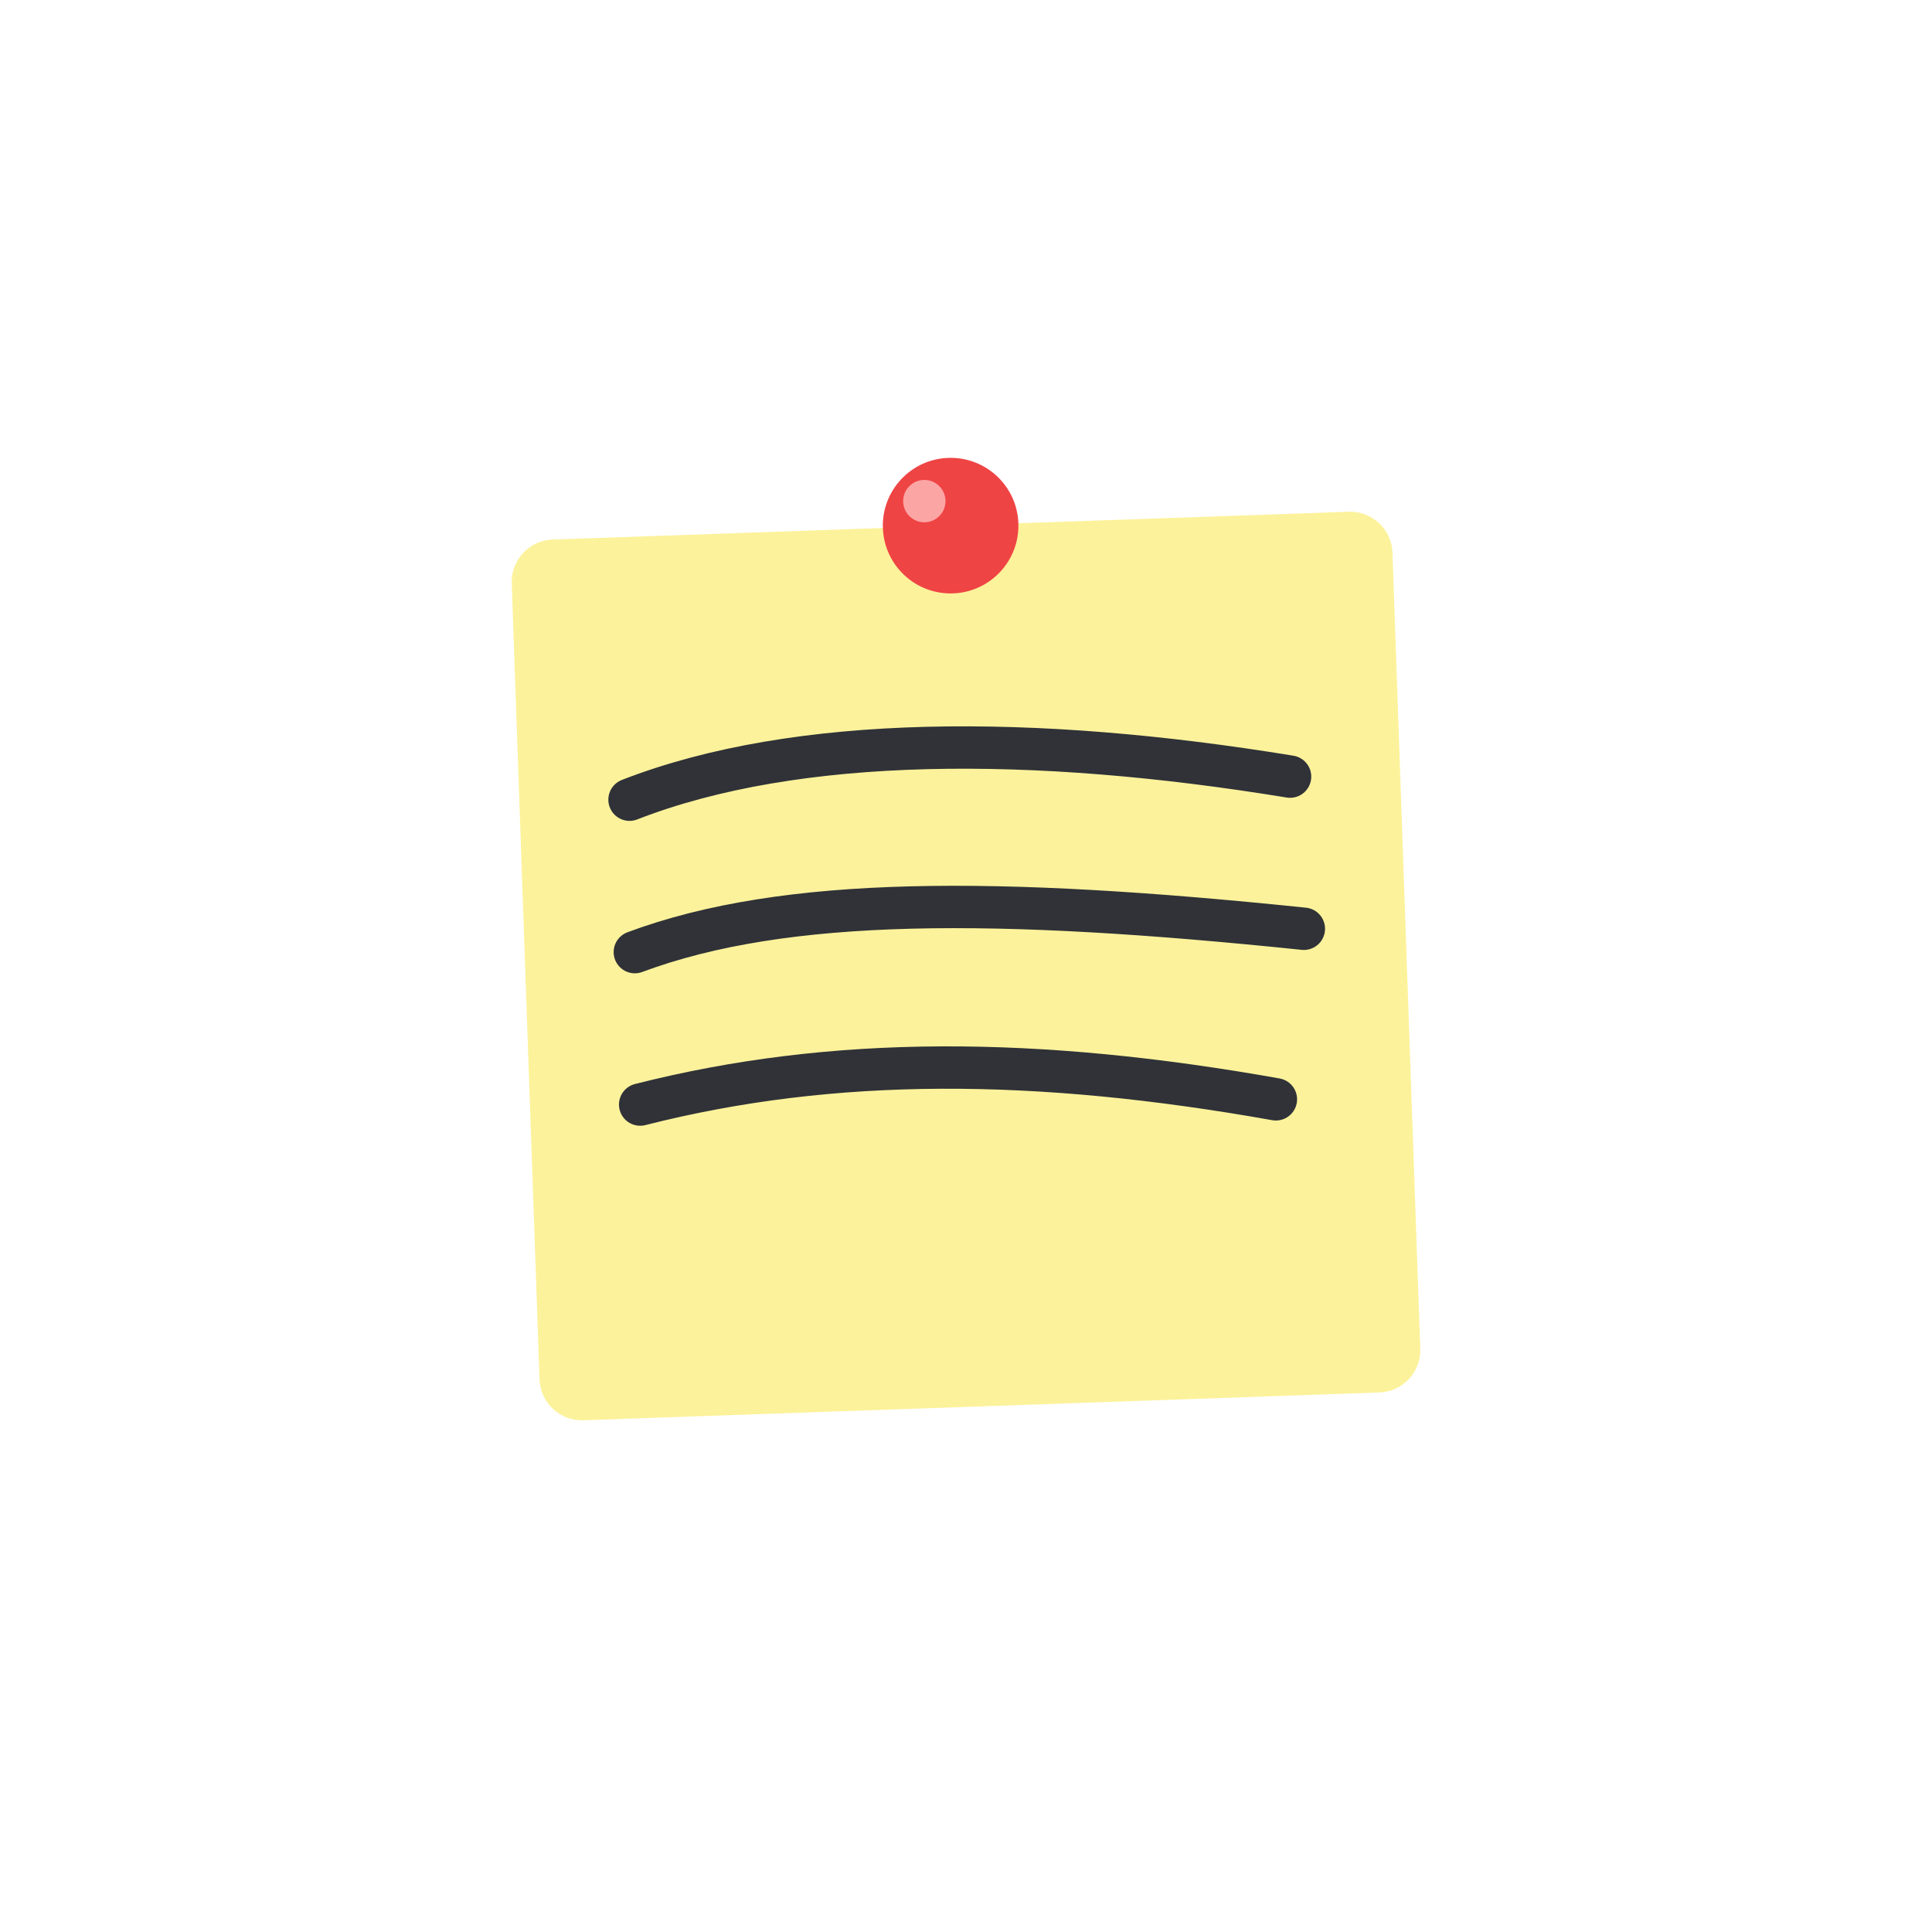
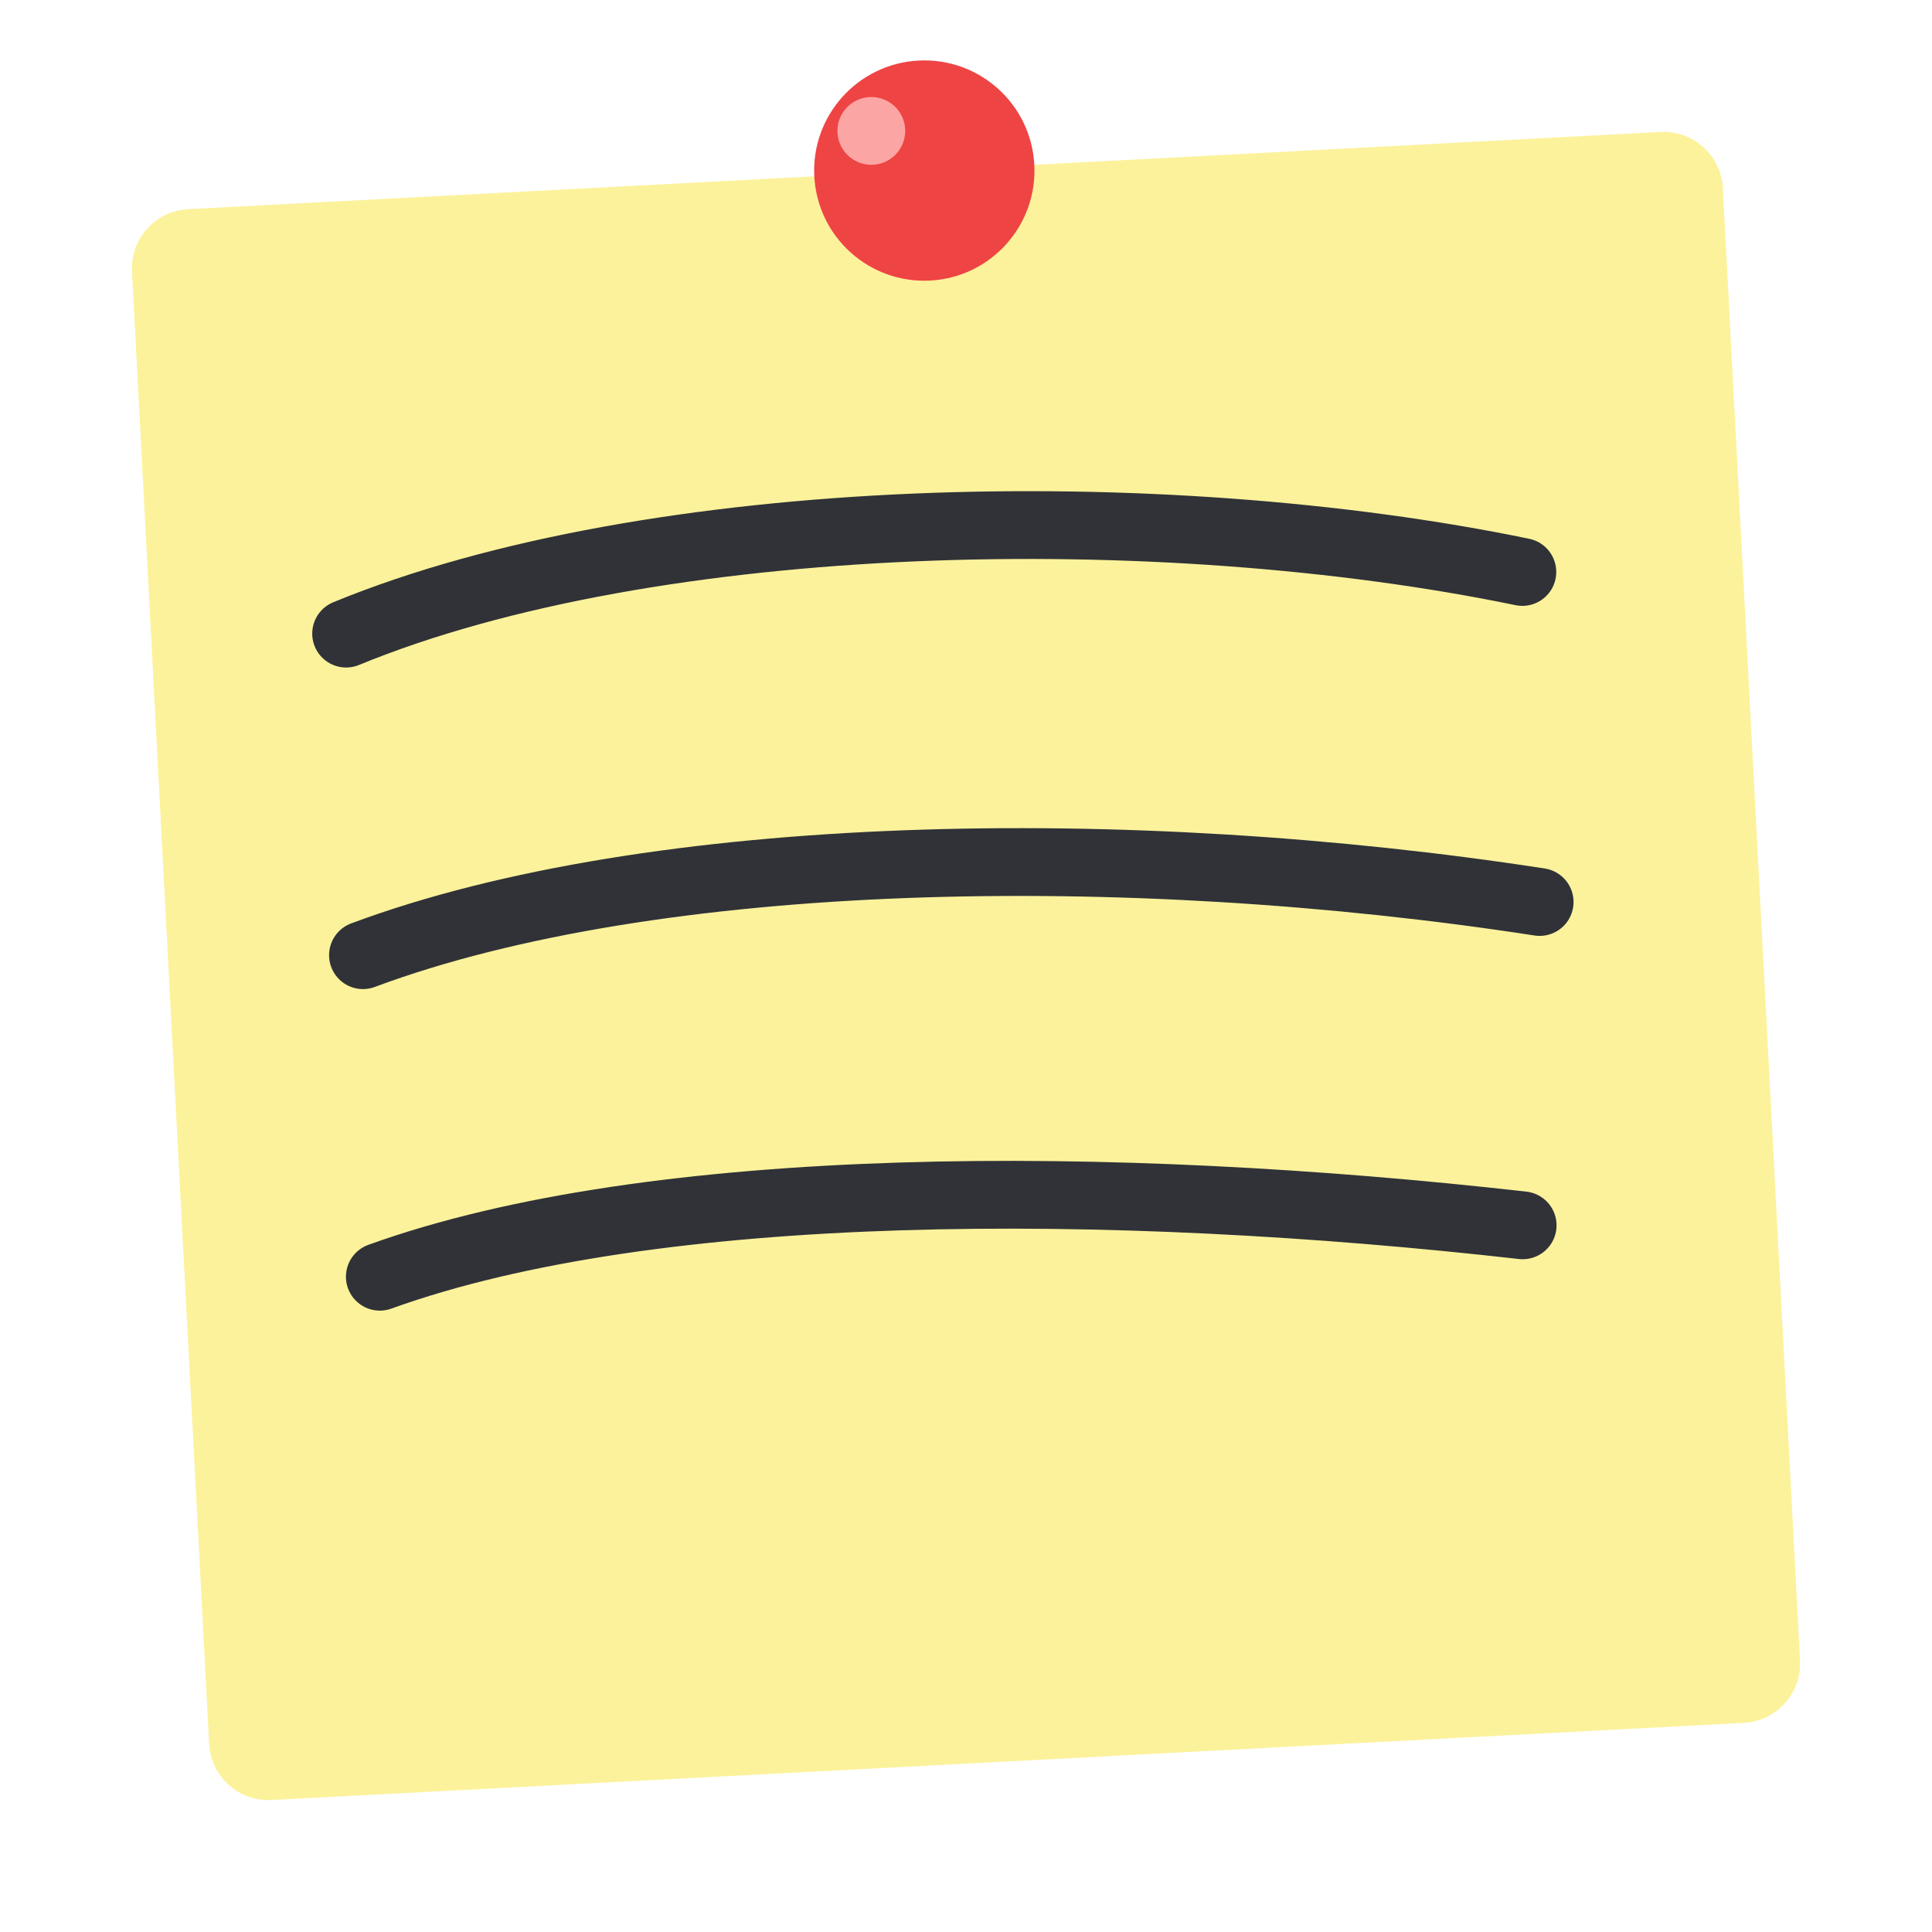
<svg xmlns="http://www.w3.org/2000/svg" width="456" height="456" viewBox="0 0 456 456" version="1.1">
-   <g transform="rotate(-2 228 228)">
-     <rect x="124" y="124" width="208" height="208" rx="10" fill="#FCF29B" />
-     <g stroke="#1E2230" stroke-width="10" stroke-linecap="round" fill="none" opacity="0.92">
-       <path d="M 150 186 C 190 172 246 174 306 186" />
-       <path d="M 150 222 C 186 210 236 212 308 222" />
-       <path d="M 150 258 C 196 248 244 250 300 262" />
+   <g transform="rotate(-3 228 228)">
+     <rect x="40" y="40" width="376" height="376" rx="14" fill="#FCF29B" />
+     <g stroke="#1E2230" stroke-width="16" stroke-linecap="round" fill="none" opacity="0.92">
+       <path d="M 86 142 C 160 116 280 120 364 142" />
+       <path d="M 86 218 C 156 196 268 200 364 220" />
+       <path d="M 86 294 C 152 274 260 280 356 296" />
    </g>
-     <circle cx="228" cy="124" r="16" fill="#EF4444" />
-     <circle cx="222" cy="118" r="5" fill="#FCA5A5" />
+     <circle cx="228" cy="40" r="26" fill="#EF4444" />
+     <circle cx="216" cy="30" r="8" fill="#FCA5A5" />
  </g>
</svg>
